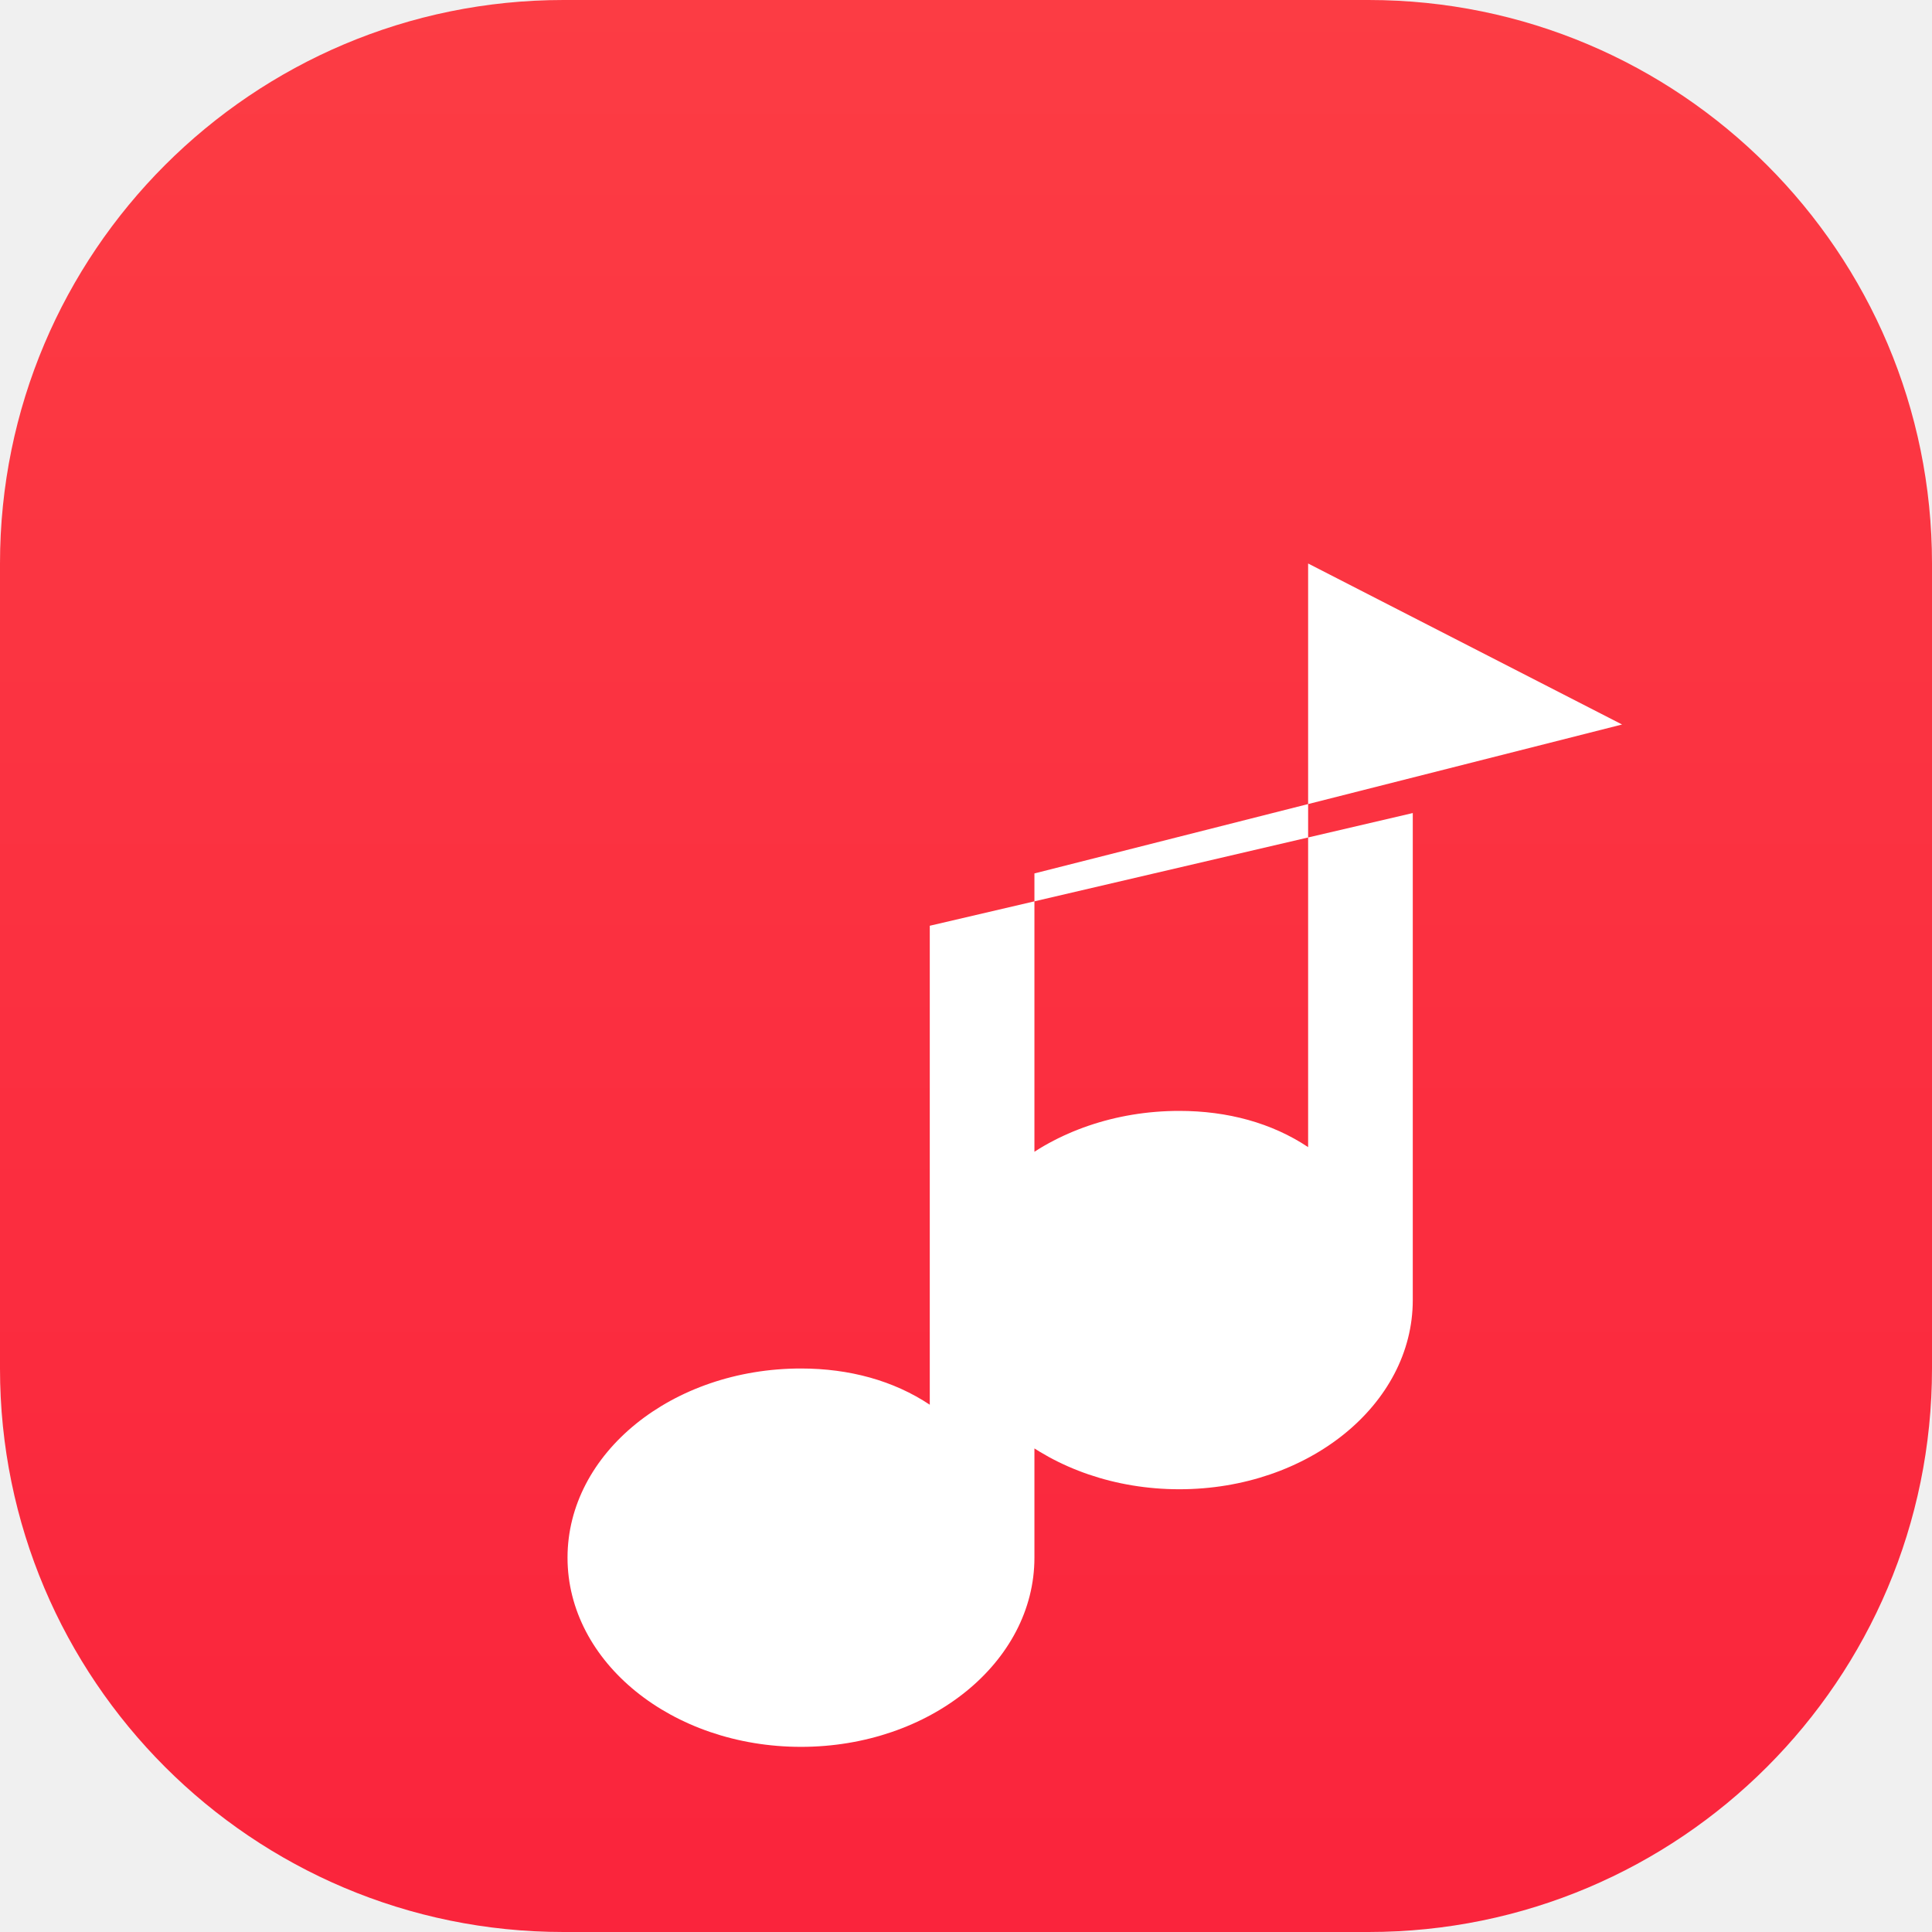
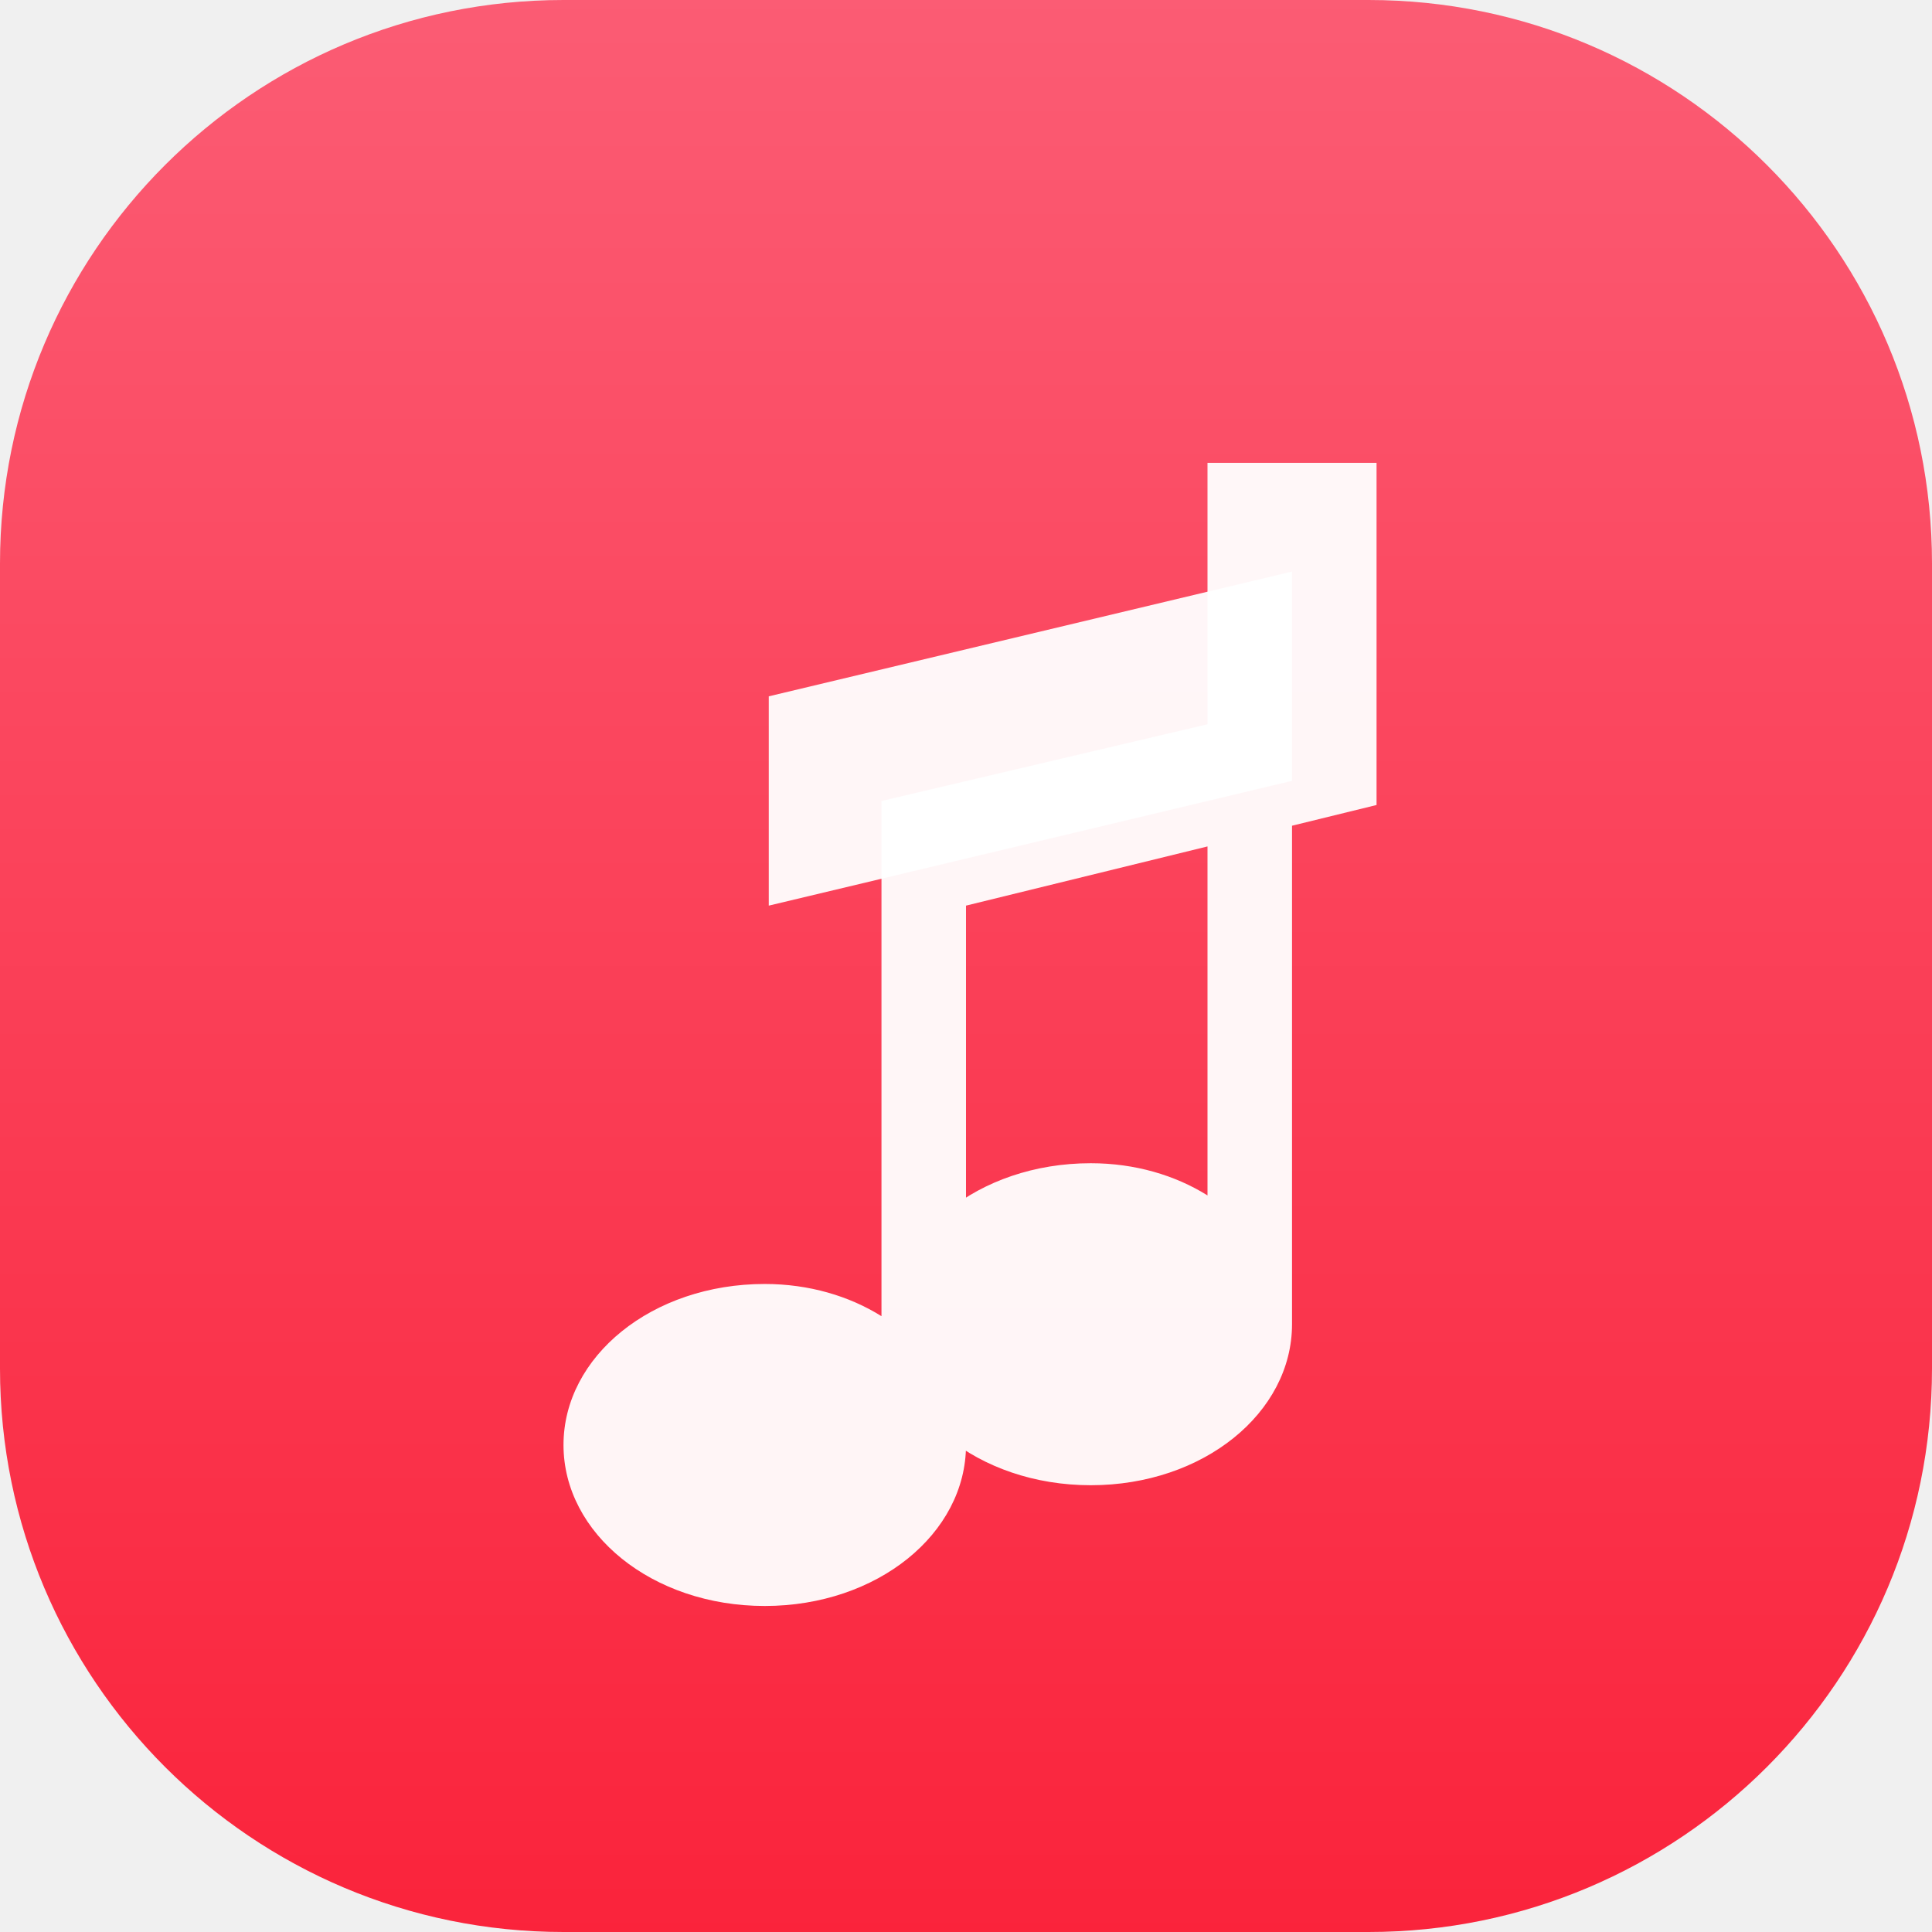
<svg xmlns="http://www.w3.org/2000/svg" viewBox="0 0 48 48" fill="none">
  <defs>
-     <linearGradient id="amg" x1="0" y1="0" x2="0" y2="1">
-       <stop offset="0%" stop-color="#FC3C44" />
-       <stop offset="100%" stop-color="#FA243C" />
+     <linearGradient id="amBgGrad" x1="0%" y1="0%" x2="0%" y2="100%">
+       <stop offset="0%" stop-color="#FB5C74" />
+       <stop offset="100%" stop-color="#FA233B" />
    </linearGradient>
  </defs>
-   <rect width="48" height="48" rx="14" fill="url(#amg)" />
-   <path d="M32.5 14v14.5c-.9-.6-2-.9-3.2-.9-3.2 0-5.8 2.1-5.8 4.7s2.6 4.7 5.8 4.7 5.8-2.1 5.8-4.7V20.2l-12 2.8v11.9c-.9-.6-2-.9-3.2-.9-3.2 0-5.8 2.1-5.8 4.7s2.6 4.7 5.8 4.7 5.8-2.1 5.8-4.7v-17l14.6-3.7z" fill="#FFFFFF" />
+   <rect width="48" height="48" rx="14" fill="url(#amBgGrad)" />
+   <path d="M30 11.5v18.2c-0.8-0.5-1.8-0.8-2.9-0.8-2.8 0-5 1.8-5 4s2.2 4 5 4 5-1.8 5-4V17.5l-10.2 2.4v12.8c-0.8-0.5-1.8-0.8-2.9-0.8-2.8 0-5 1.8-5 4s2.2 4 5 4 5-1.8 5-4V22.5l10.2-2.5V11.5z" fill="#FFFFFF" fill-opacity="0.95" />
+   <path d="M19.1 22.5l13-3.1V14.2l-13 3.1z" fill="#FFFFFF" fill-opacity="0.95" />
</svg>
